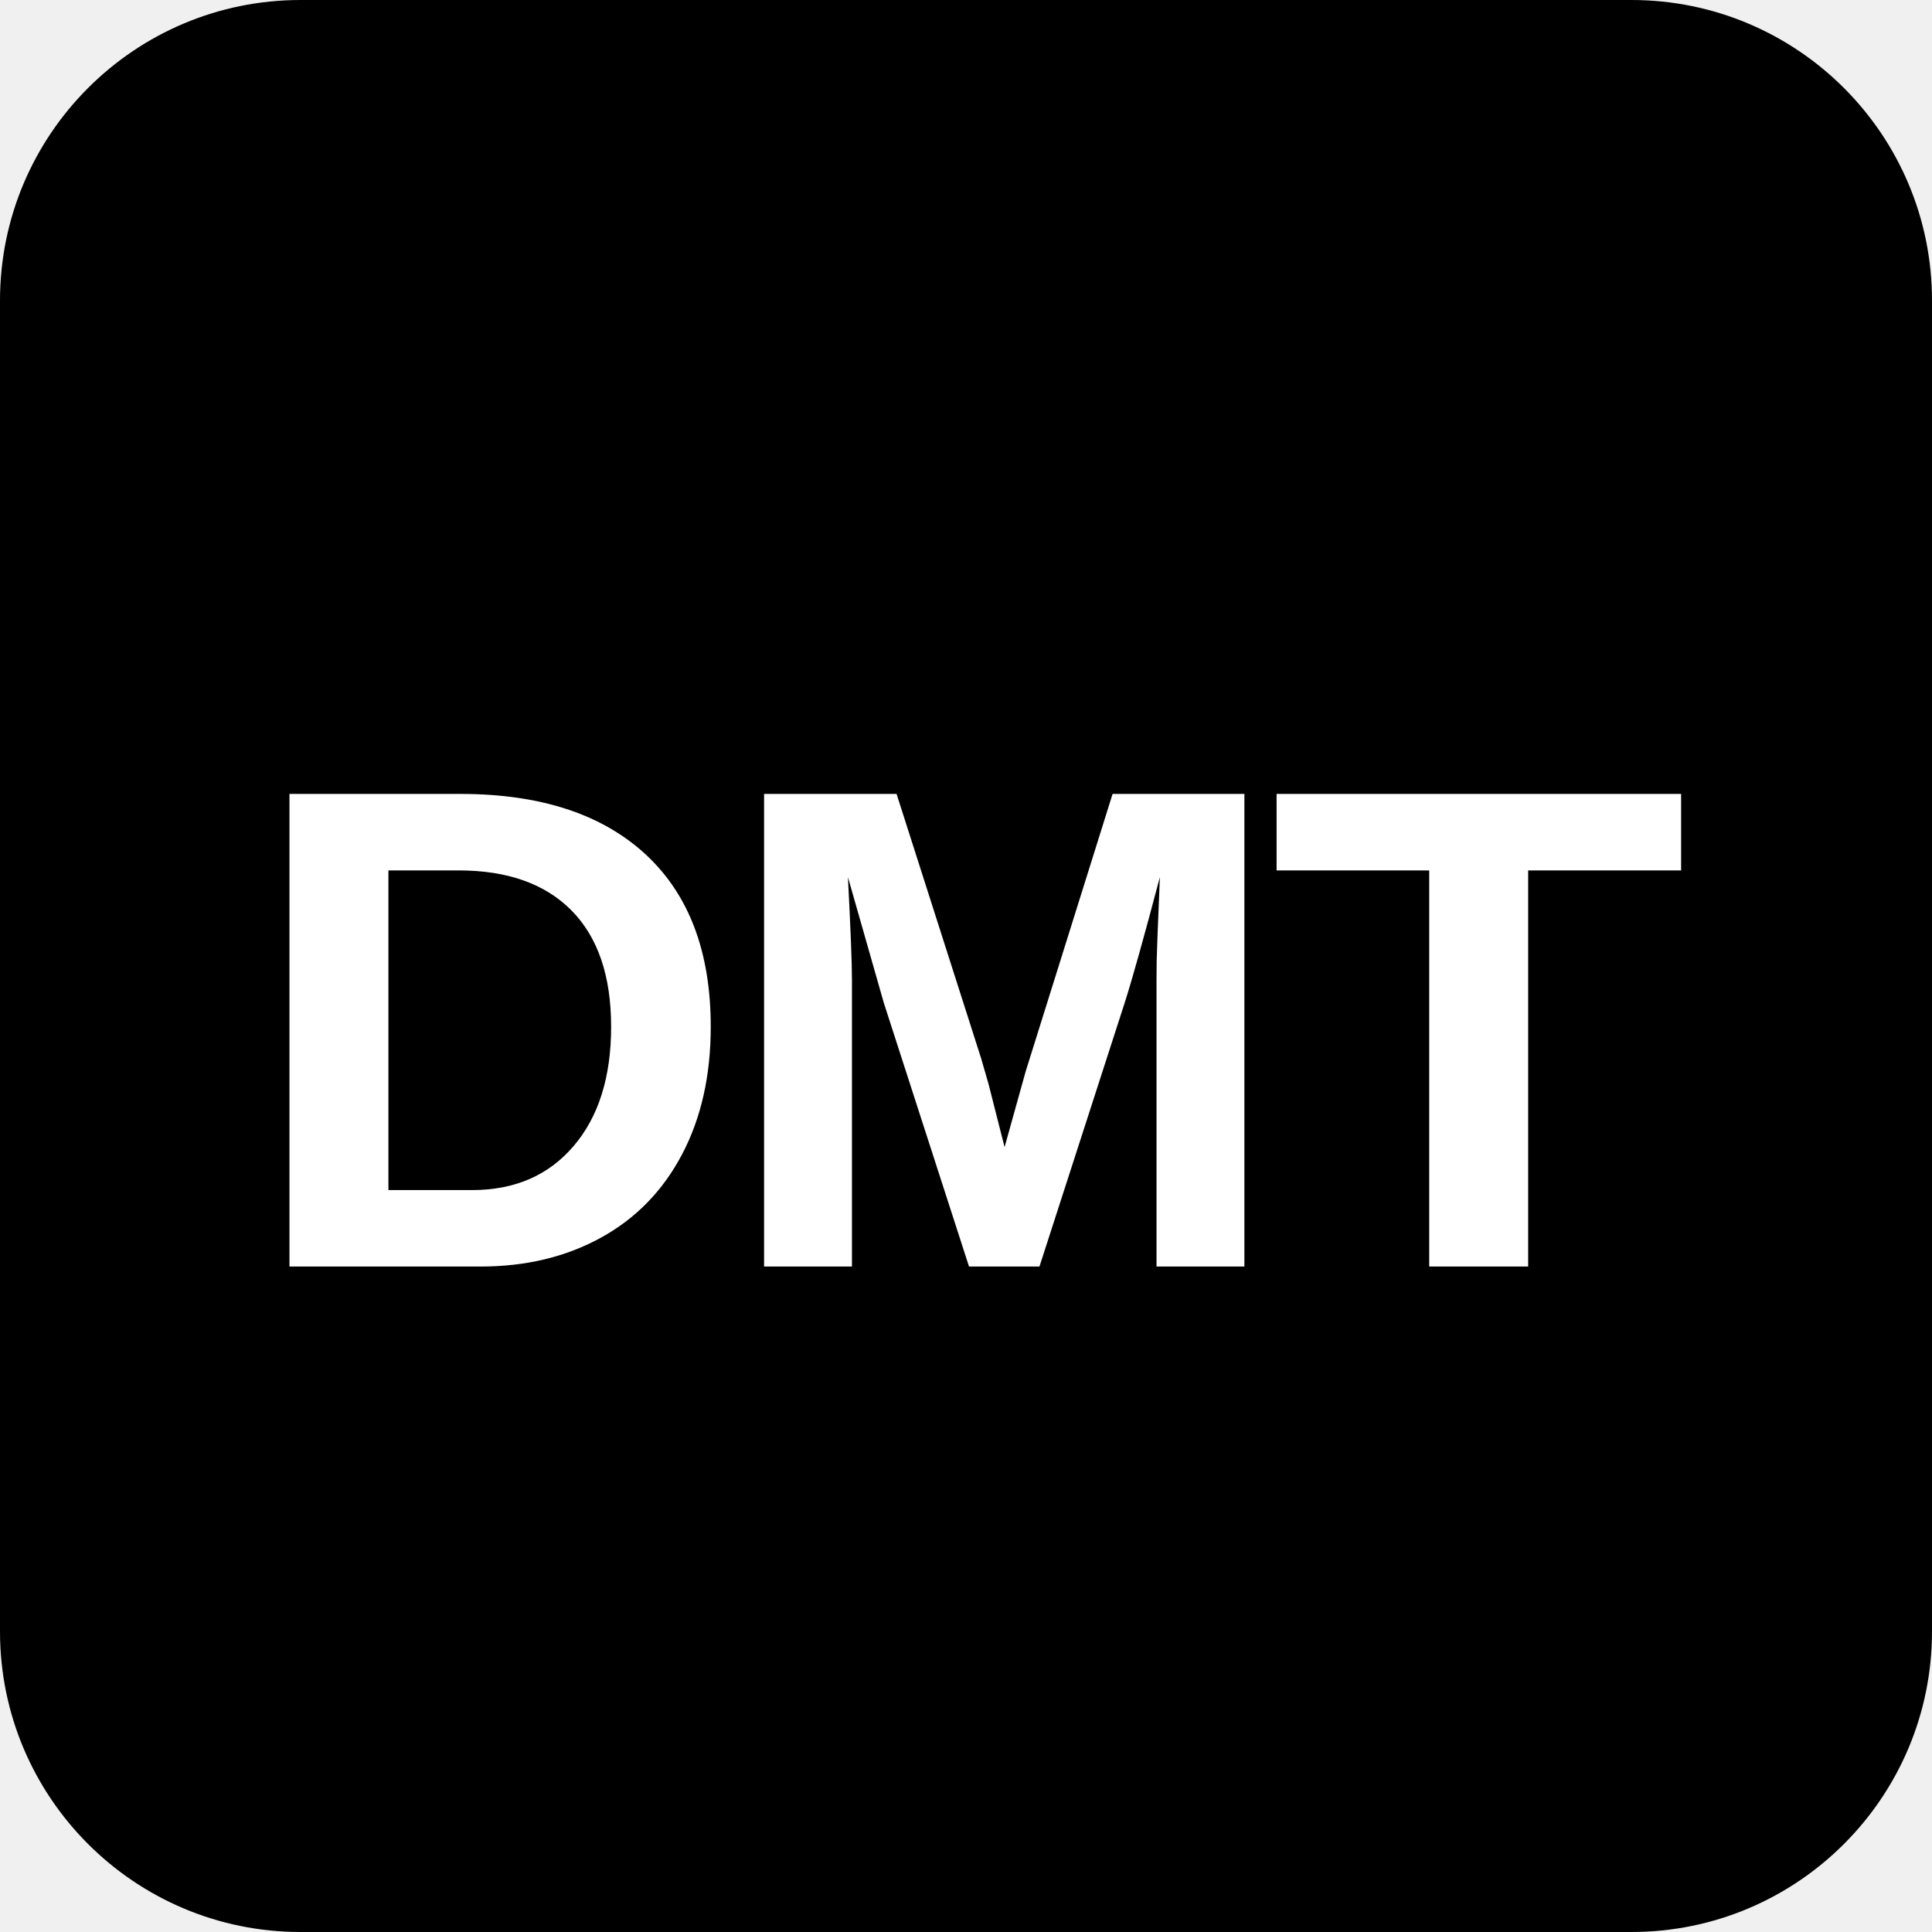
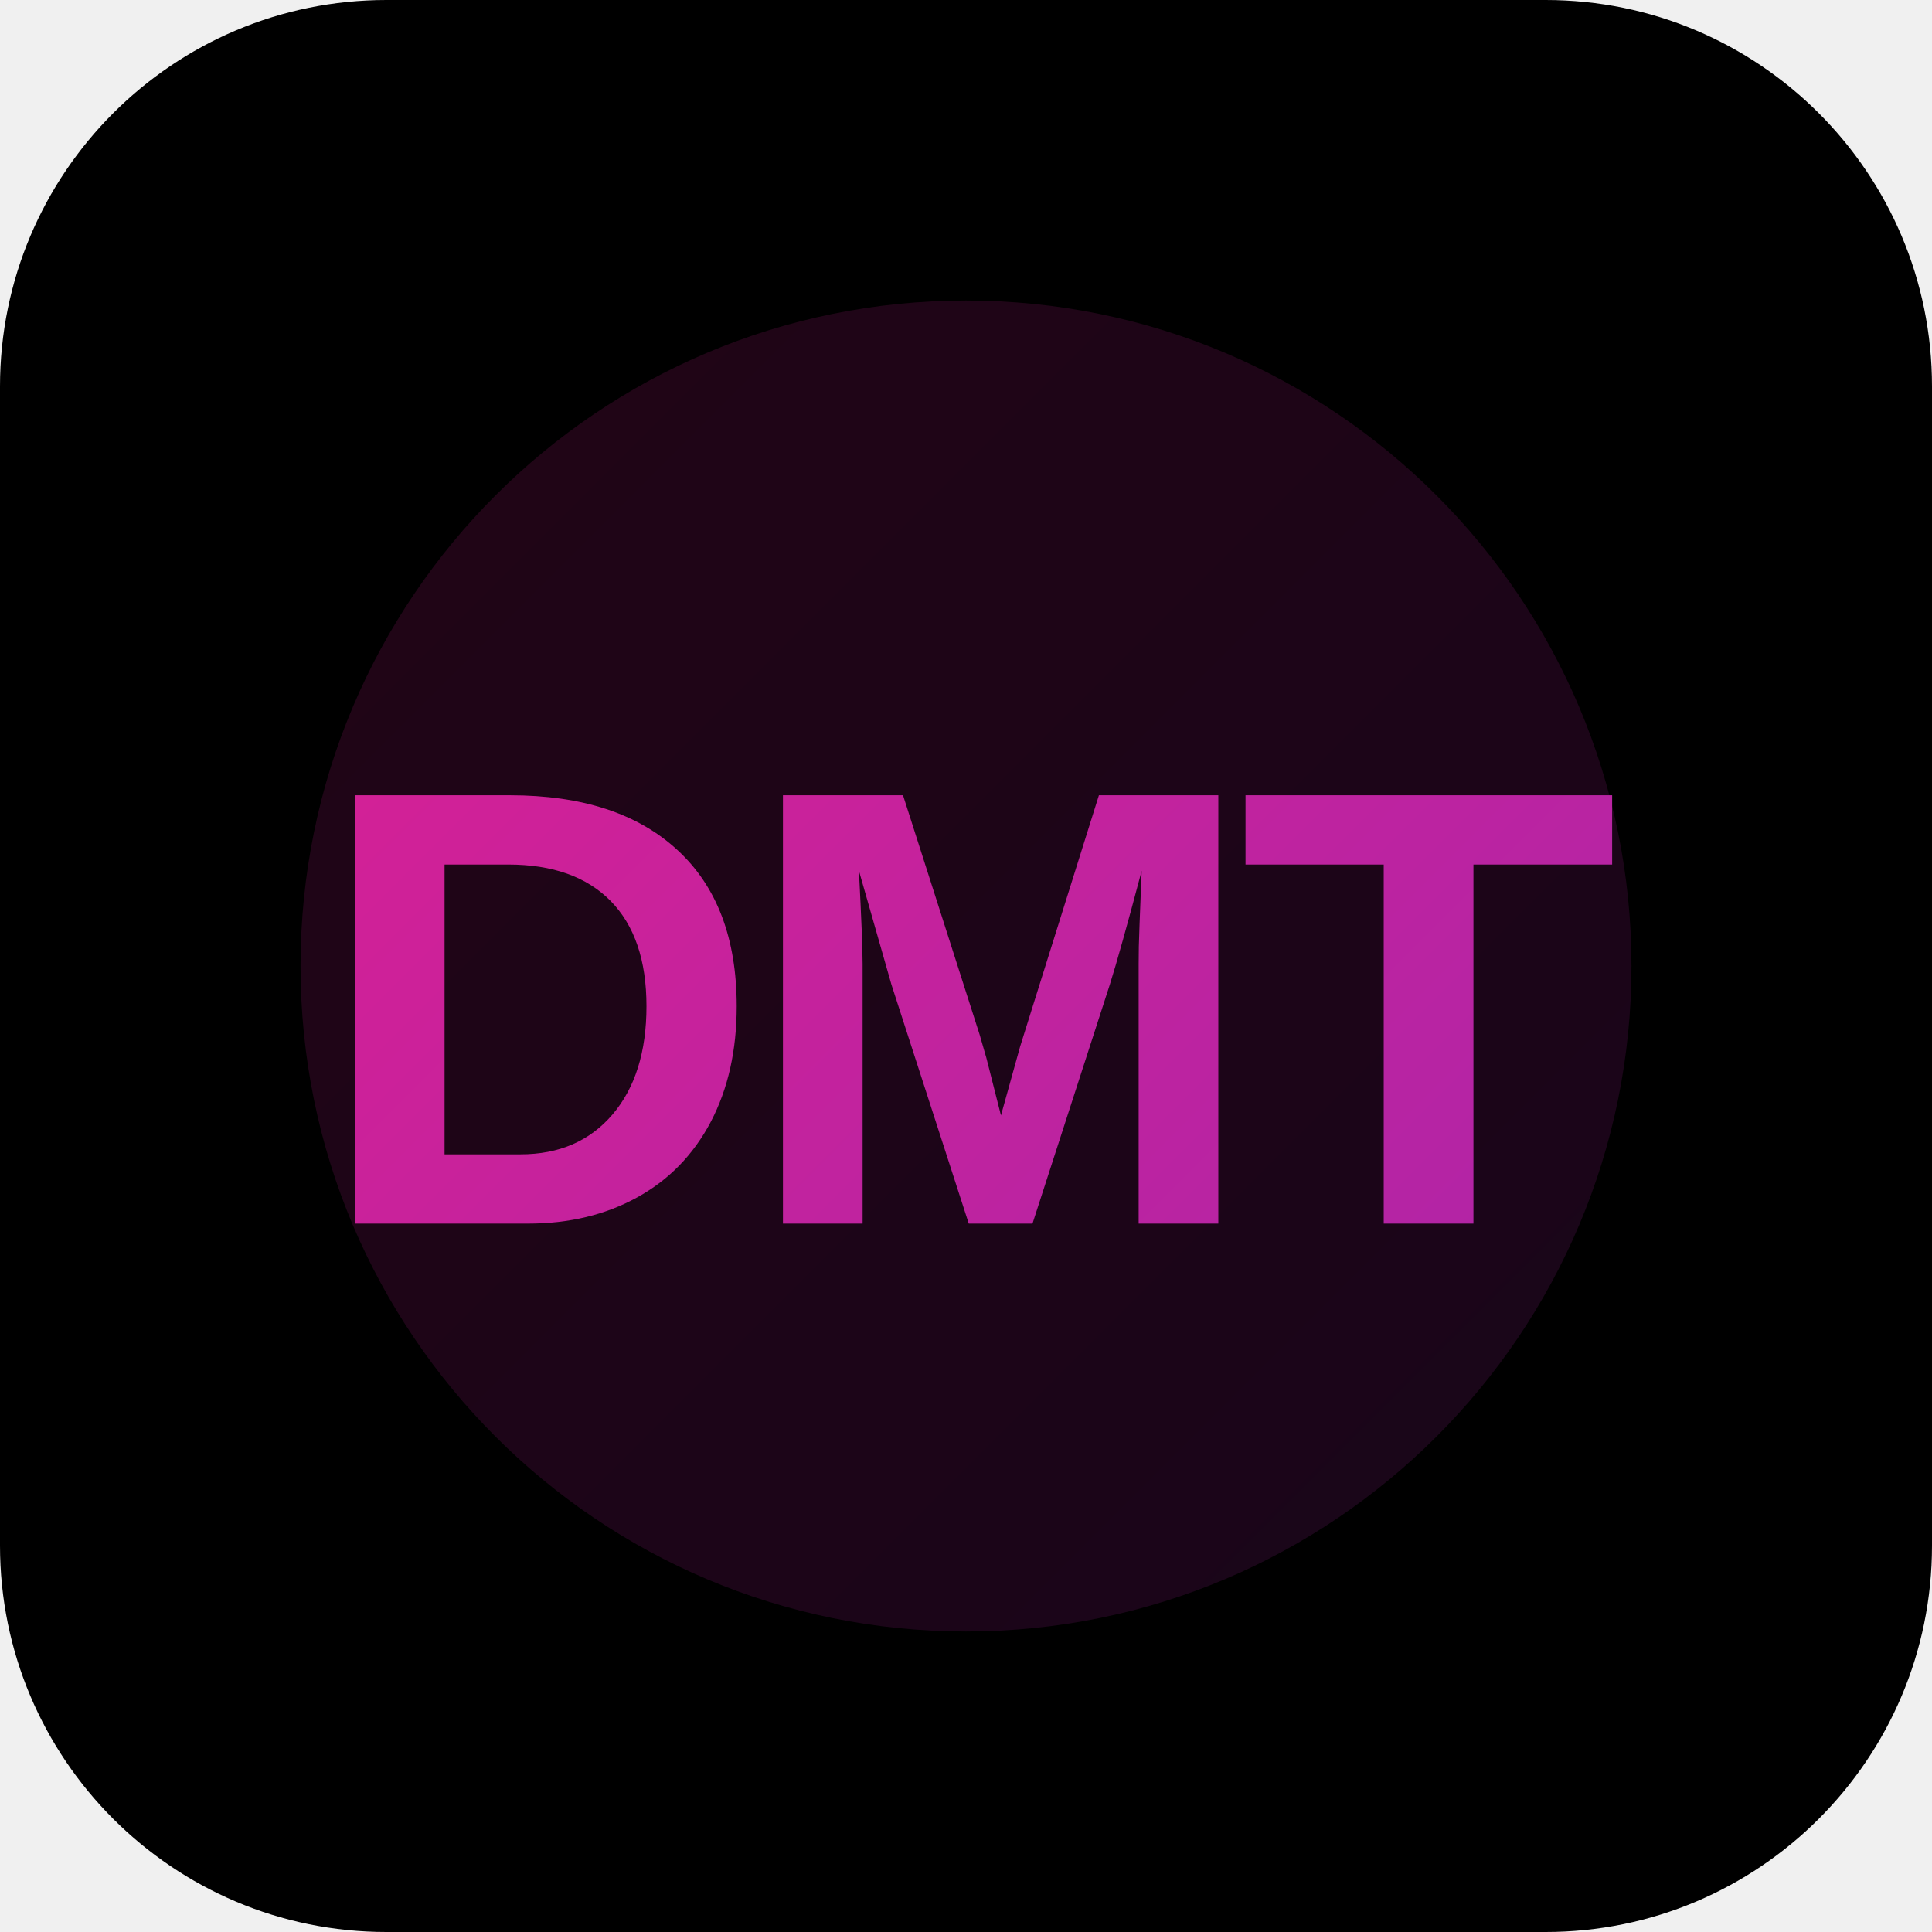
<svg xmlns="http://www.w3.org/2000/svg" width="180" height="180" viewBox="0 0 180 180" fill="none">
-   <rect width="180" height="180" rx="28" fill="#000000" />
-   <text x="90" y="118" font-family="Arial Black, Arial, sans-serif" font-size="64" font-weight="900" fill="#FFFFFF" text-anchor="middle" letter-spacing="-2">DMT</text>
+   <rect width="180" height="180" rx="36" fill="#000000" />
+   <defs>
+     <linearGradient id="g" x1="0" y1="0" x2="180" y2="180" gradientUnits="userSpaceOnUse">
+       <stop offset="0%" stop-color="#e91e8c" />
+       <stop offset="100%" stop-color="#9c27b0" />
+     </linearGradient>
+   </defs>
+   <circle cx="90" cy="90" r="62" fill="url(#g)" opacity="0.15" />
+   <text x="90" y="114" font-family="Arial Black, Arial, sans-serif" font-size="58" font-weight="900" fill="url(#g)" text-anchor="middle" letter-spacing="-2">DMT</text>
</svg>
